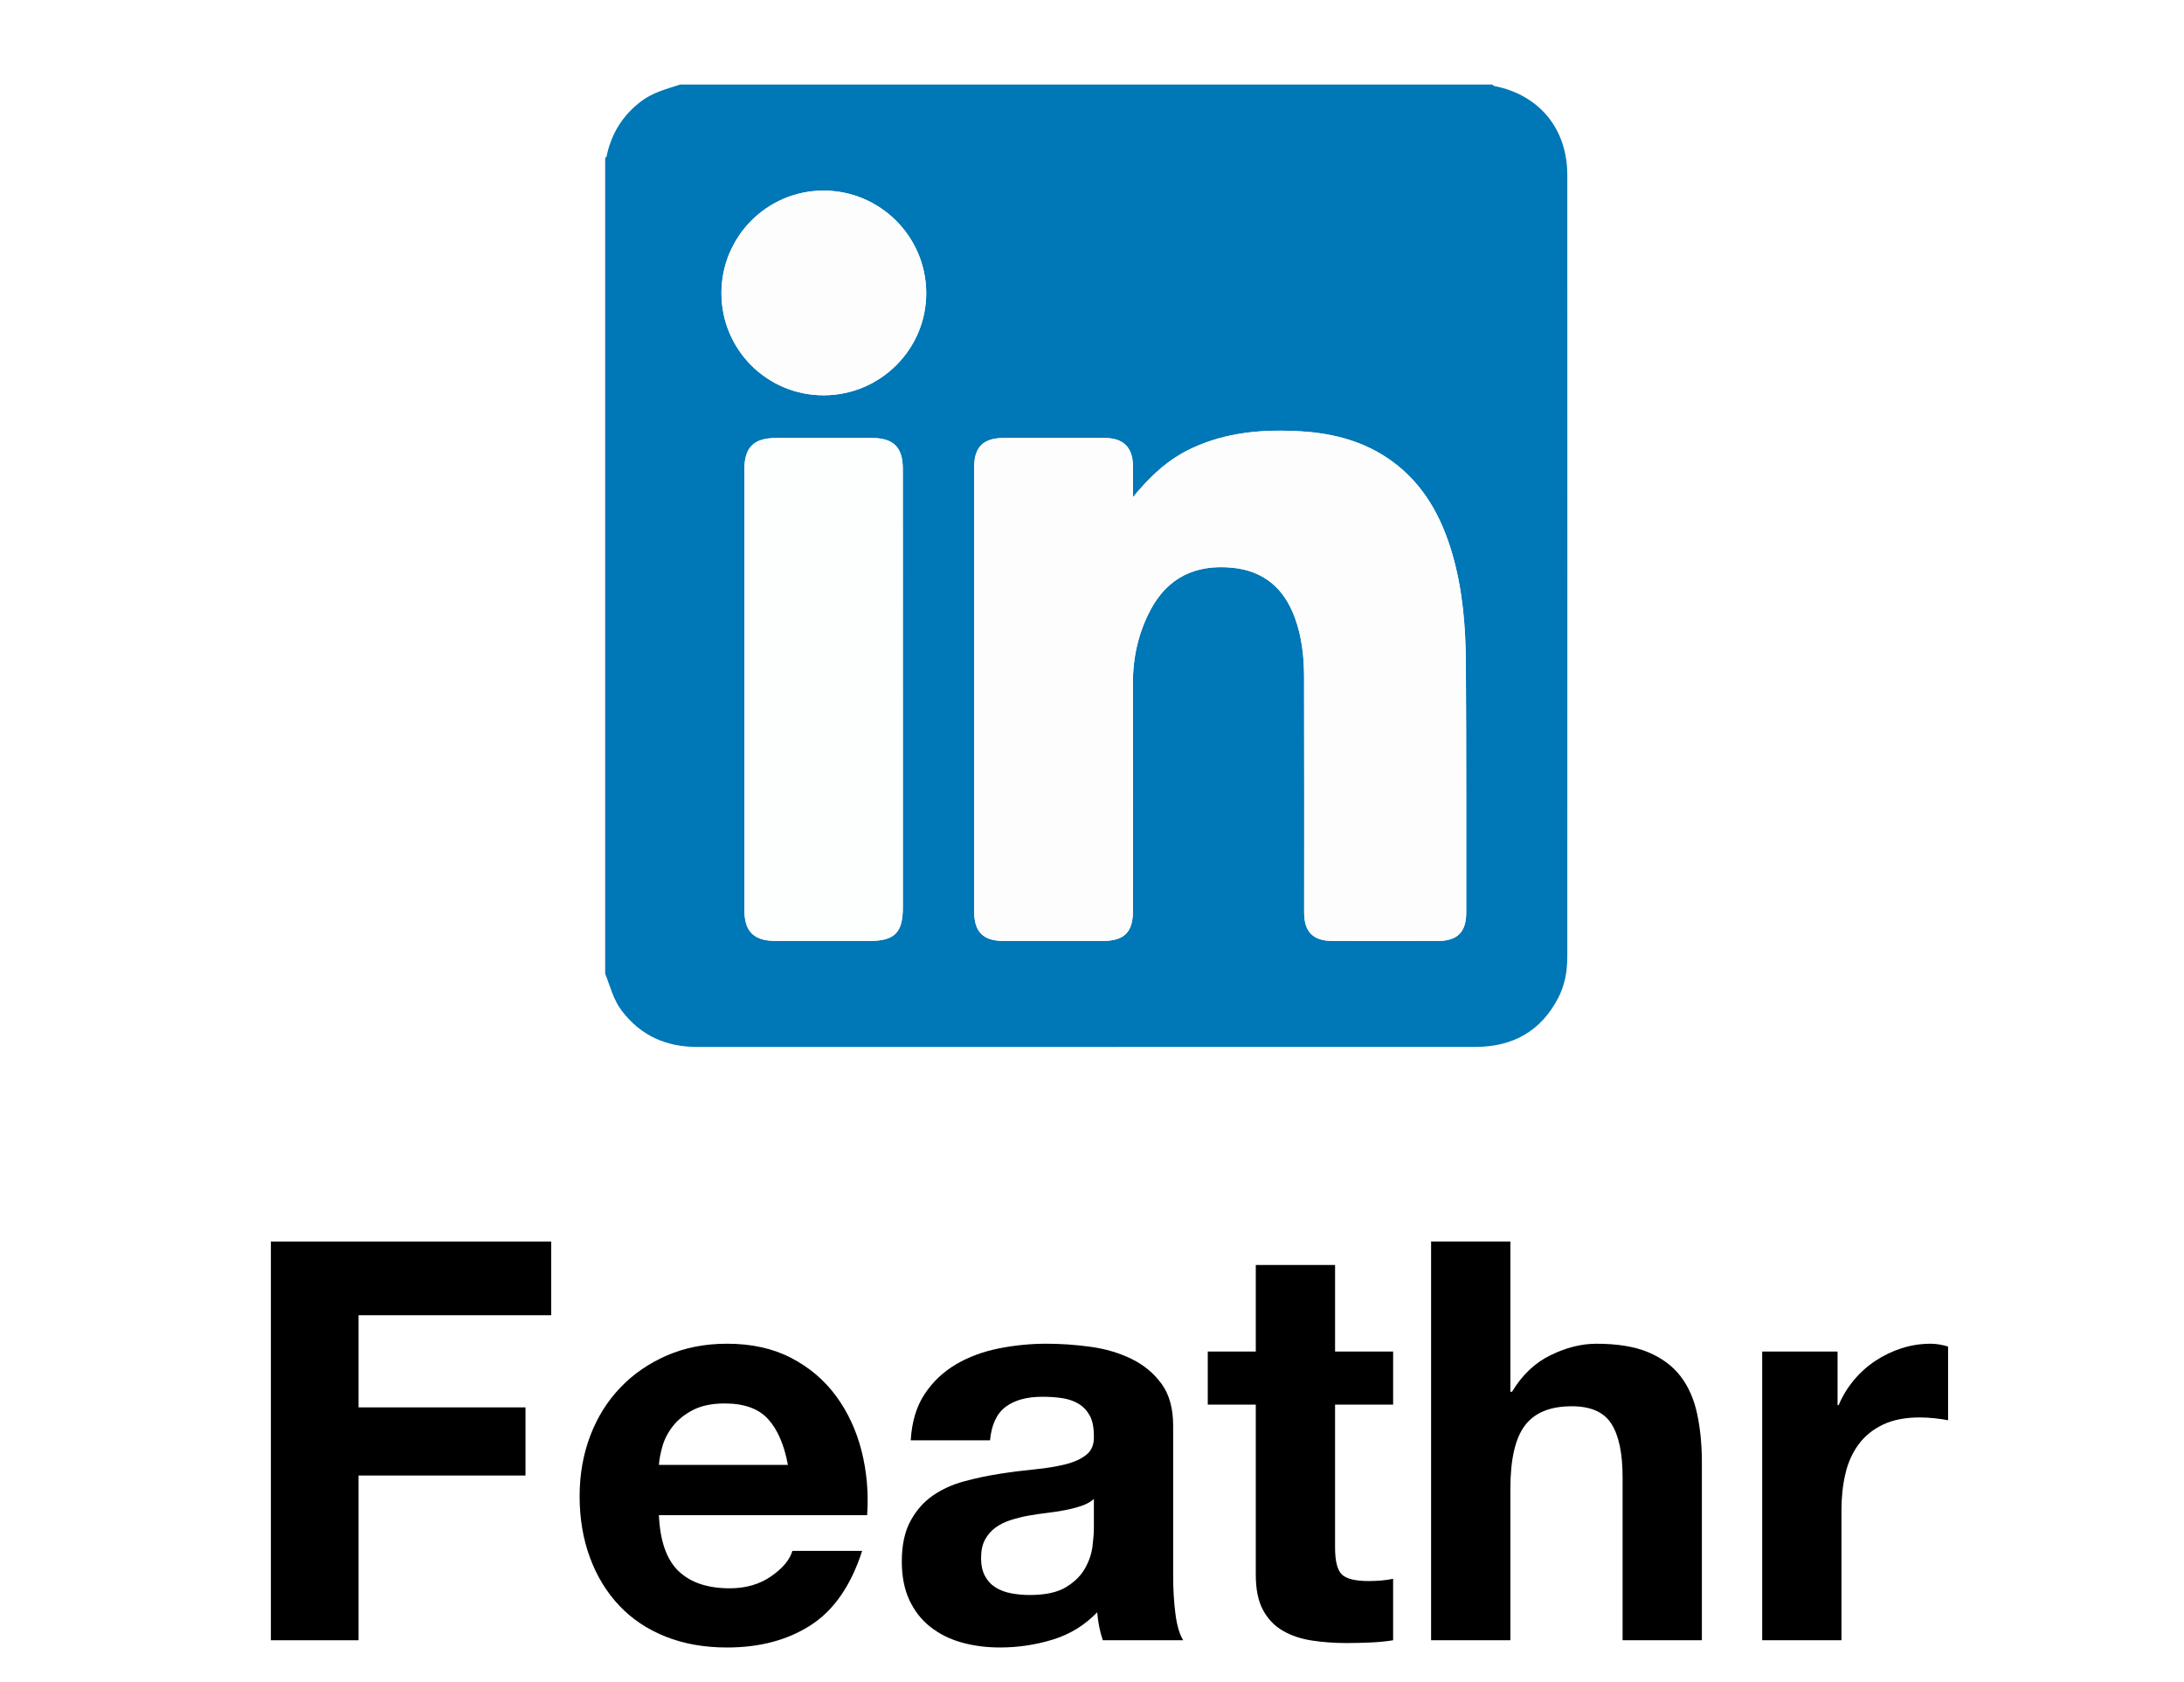
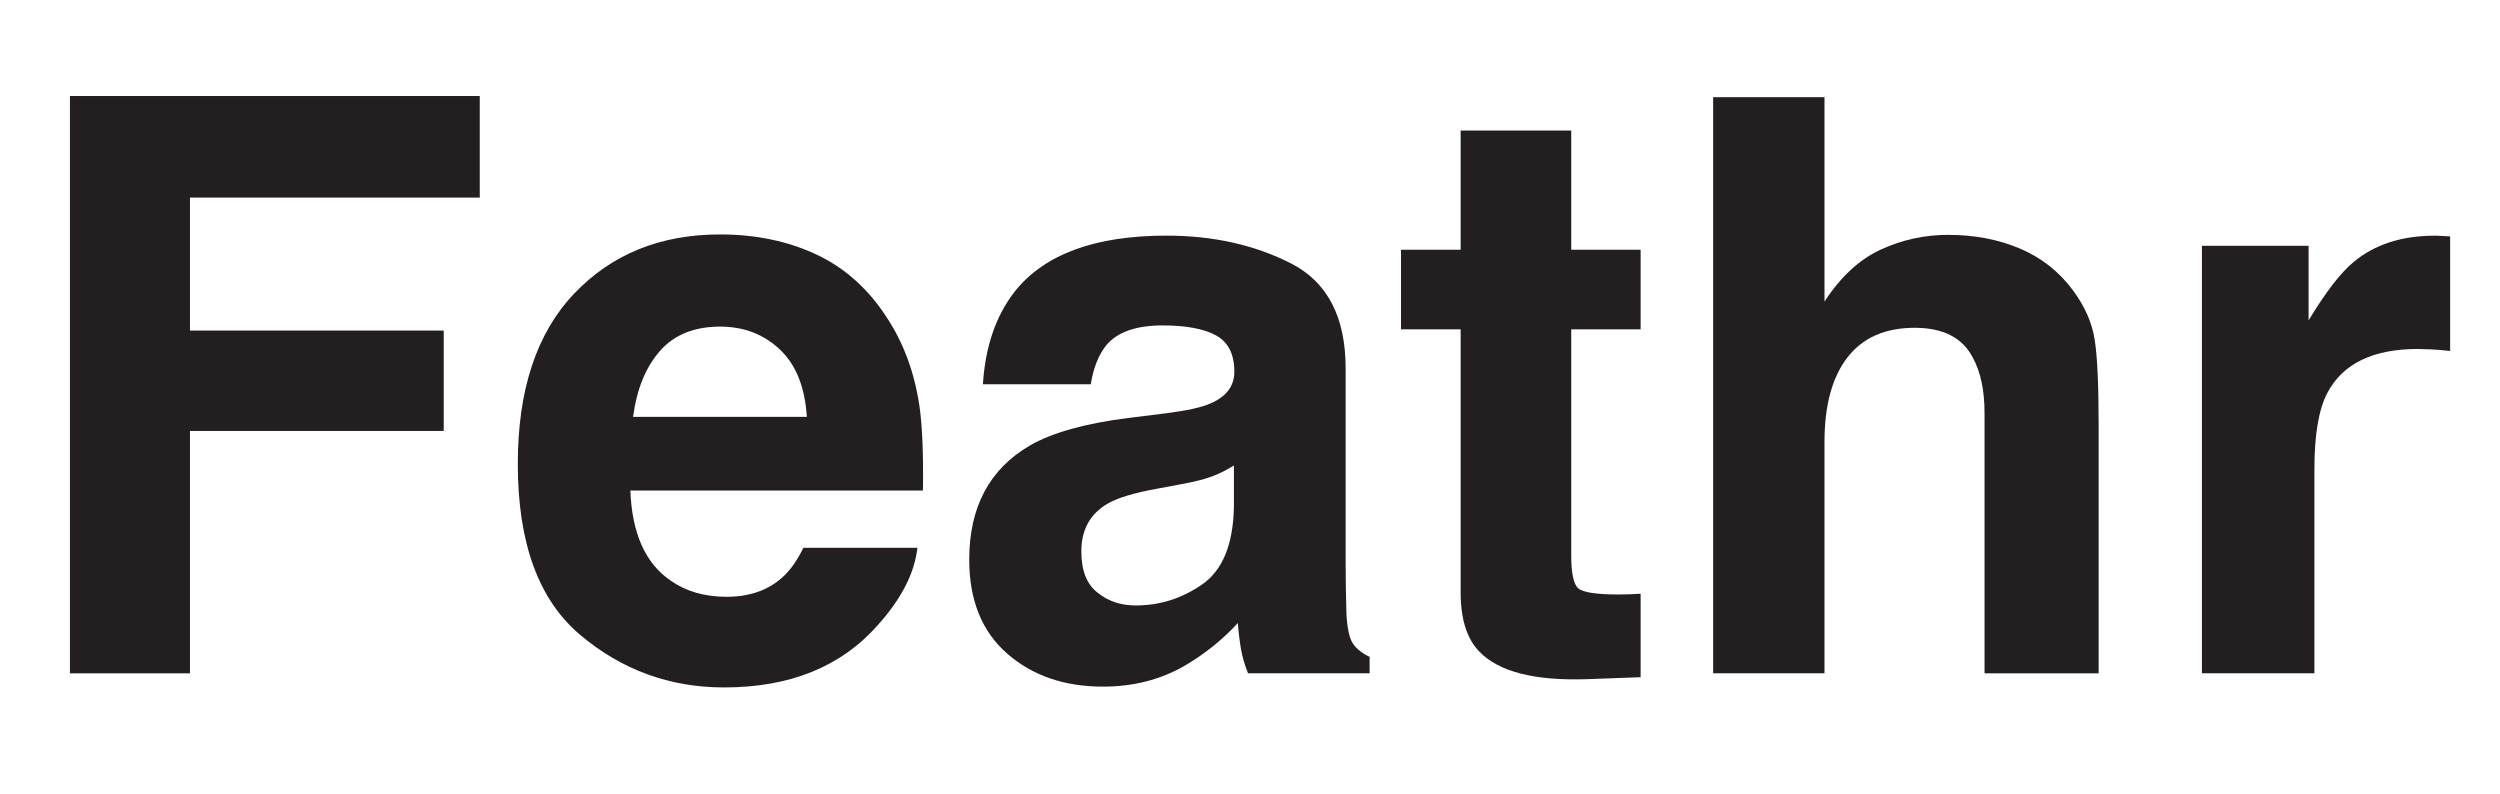
- <svg xmlns="http://www.w3.org/2000/svg" id="a" viewBox="0 0 144 110.854">
+ <svg xmlns="http://www.w3.org/2000/svg" id="a" viewBox="0 0 65.199 20.706">
  <defs>
-     <style>.b{fill:#0077b6;}.c{fill:#fdfdfe;}.d{fill:#fdfefe;}</style>
+     <style>.b{fill:#231f20;}</style>
  </defs>
-   <g>
-     <path class="b" d="M39.902,64.183V10.404c.117-.049,.104-.16,.126-.257,.334-1.435,1.083-2.596,2.266-3.485,.769-.578,1.677-.804,2.564-1.091h53.528c.046,.034,.088,.089,.139,.099,2.958,.581,4.812,2.809,4.813,5.862,.008,17.18,.005,34.36,0,51.54-0,.936-.153,1.849-.589,2.693-1.148,2.224-3.016,3.248-5.477,3.248-10.572,.004-21.143,.002-31.715,.002-6.525,0-13.049-.003-19.574,.002-2.048,.001-3.728-.733-4.987-2.386-.56-.736-.764-1.618-1.096-2.448Zm34.797-31.404c0-.694,.005-1.389-.001-2.083-.01-1.196-.637-1.819-1.841-1.821-2.23-.004-4.46-.002-6.69-.001-1.325,.001-1.936,.599-1.936,1.916-.003,9.767-.002,19.534-0,29.301,0,1.337,.591,1.933,1.915,1.936,2.189,.005,4.377,.003,6.566,.001,1.415-.002,1.986-.575,1.987-1.988,.001-4.997,.007-9.994-.003-14.991-.003-1.705,.359-3.321,1.151-4.824,1.142-2.166,2.993-3.03,5.389-2.801,2.092,.2,3.429,1.358,4.141,3.299,.462,1.258,.604,2.569,.607,3.893,.013,5.183,.004,10.366,.005,15.549,0,1.259,.588,1.858,1.847,1.862,2.333,.007,4.666,.008,7-0,1.258-.004,1.839-.598,1.838-1.869-.003-5.472,.011-10.944-.024-16.416-.016-2.417-.206-4.826-.878-7.167-.712-2.478-1.895-4.662-4.038-6.203-1.744-1.254-3.742-1.793-5.856-1.93-2.517-.163-4.987,.027-7.318,1.118-1.556,.729-2.756,1.864-3.861,3.22Zm-15.172,12.627c0-4.83,.002-9.661-.001-14.491-.001-1.426-.614-2.04-2.026-2.041-2.105-.002-4.211-.001-6.316-0-1.494,.001-2.105,.609-2.105,2.098-.001,9.661-.001,19.322,0,28.983,0,1.455,.611,2.069,2.068,2.072,2.064,.004,4.128,.002,6.192,.001,1.64-.001,2.188-.549,2.188-2.191,.001-4.81,0-9.62,0-14.43Zm-5.219-19.348c3.745-.003,6.786-3.048,6.762-6.772-.024-3.706-3.049-6.715-6.759-6.722-3.73-.007-6.758,3.038-6.743,6.782,.015,3.723,3.019,6.714,6.741,6.712Z" />
-     <path class="c" d="M74.699,32.779c1.105-1.356,2.305-2.491,3.861-3.22,2.33-1.091,4.8-1.281,7.318-1.118,2.114,.137,4.112,.676,5.856,1.93,2.143,1.541,3.327,3.725,4.038,6.203,.672,2.341,.863,4.75,.878,7.167,.035,5.472,.022,10.944,.024,16.416,.001,1.271-.58,1.864-1.838,1.869-2.333,.008-4.666,.007-7,0-1.259-.004-1.846-.603-1.847-1.862-.001-5.183,.009-10.366-.005-15.549-.003-1.323-.146-2.635-.607-3.893-.712-1.941-2.05-3.099-4.141-3.299-2.396-.229-4.247,.635-5.389,2.801-.792,1.503-1.154,3.119-1.151,4.824,.01,4.997,.004,9.994,.003,14.991-0,1.413-.572,1.986-1.987,1.988-2.189,.003-4.377,.004-6.566-.001-1.324-.003-1.915-.599-1.915-1.936-.002-9.767-.002-19.534,0-29.301,0-1.317,.611-1.915,1.936-1.916,2.23-.002,4.46-.003,6.69,.001,1.204,.002,1.831,.625,1.841,1.821,.006,.694,.001,1.389,.001,2.083Z" />
-     <path class="d" d="M59.527,45.407c0,4.81,.001,9.62-0,14.43-0,1.643-.548,2.191-2.188,2.191-2.064,.001-4.128,.003-6.192-.001-1.457-.003-2.068-.617-2.068-2.072-.001-9.661-.001-19.322-0-28.983,0-1.489,.611-2.097,2.105-2.098,2.105-.001,4.211-.002,6.316,0,1.412,.002,2.025,.615,2.026,2.041,.003,4.83,.001,9.661,.001,14.491Z" />
-     <path class="c" d="M54.308,26.059c-3.722,.003-6.726-2.989-6.741-6.712-.015-3.744,3.013-6.788,6.743-6.782,3.71,.007,6.735,3.015,6.759,6.722,.024,3.723-3.017,6.769-6.762,6.772Z" />
-   </g>
-   <g>
-     <path d="M36.341,81.843v4.859h-12.7v6.075h11.007v4.491h-11.007v10.86h-5.78v-26.285h18.48Z" />
-     <path d="M44.734,103.562c.785,.761,1.914,1.141,3.387,1.141,1.055,0,1.963-.263,2.724-.791,.761-.528,1.227-1.086,1.399-1.675h4.601c-.736,2.282-1.865,3.915-3.387,4.896-1.522,.982-3.363,1.472-5.522,1.472-1.497,0-2.847-.239-4.05-.717-1.203-.479-2.221-1.16-3.056-2.043-.834-.883-1.479-1.939-1.932-3.166-.455-1.227-.681-2.577-.681-4.05,0-1.424,.233-2.749,.699-3.976,.466-1.227,1.129-2.289,1.988-3.184,.858-.896,1.883-1.601,3.074-2.117,1.19-.515,2.509-.772,3.958-.772,1.62,0,3.031,.312,4.233,.938s2.19,1.467,2.963,2.521c.773,1.055,1.331,2.259,1.675,3.608,.343,1.35,.466,2.761,.368,4.234h-13.731c.074,1.693,.503,2.921,1.288,3.682Zm5.909-10.014c-.626-.687-1.577-1.03-2.853-1.03-.834,0-1.528,.142-2.08,.423-.552,.282-.994,.632-1.325,1.049-.331,.418-.565,.86-.7,1.325-.135,.466-.215,.884-.239,1.252h8.504c-.246-1.325-.681-2.332-1.307-3.019Z" />
-     <path d="M60.048,94.948c.074-1.227,.38-2.245,.921-3.056,.54-.81,1.227-1.46,2.061-1.951,.834-.49,1.773-.84,2.816-1.049,1.043-.208,2.092-.312,3.148-.312,.957,0,1.926,.068,2.908,.202,.982,.135,1.878,.4,2.687,.791,.81,.393,1.474,.939,1.988,1.638,.516,.7,.774,1.626,.774,2.779v9.903c0,.86,.049,1.682,.146,2.466,.099,.786,.271,1.375,.516,1.767h-5.301c-.099-.294-.179-.595-.239-.902-.061-.307-.105-.619-.129-.938-.835,.859-1.817,1.461-2.945,1.803-1.129,.344-2.282,.515-3.46,.515-.908,0-1.755-.11-2.54-.331-.786-.221-1.472-.564-2.061-1.03s-1.049-1.055-1.381-1.767c-.331-.712-.497-1.558-.497-2.54,0-1.08,.19-1.969,.571-2.669,.38-.7,.871-1.258,1.472-1.675,.601-.417,1.289-.73,2.062-.939,.773-.208,1.552-.374,2.337-.496,.785-.123,1.558-.221,2.319-.295,.76-.074,1.436-.184,2.024-.331,.589-.147,1.055-.362,1.399-.644,.343-.282,.503-.694,.479-1.233,0-.565-.092-1.013-.276-1.344s-.43-.589-.737-.773c-.307-.184-.663-.307-1.067-.368-.405-.061-.841-.092-1.307-.092-1.031,0-1.84,.221-2.429,.663-.589,.441-.933,1.178-1.031,2.208h-5.228Zm12.075,3.866c-.221,.197-.497,.35-.829,.46-.331,.11-.687,.202-1.067,.276-.381,.074-.779,.135-1.197,.184-.418,.05-.834,.11-1.252,.184-.393,.074-.779,.172-1.159,.295-.381,.123-.712,.289-.994,.496-.282,.209-.51,.473-.681,.792-.172,.319-.258,.724-.258,1.214,0,.467,.086,.86,.258,1.178,.171,.319,.405,.571,.7,.755s.638,.313,1.031,.386c.392,.074,.797,.111,1.215,.111,1.031,0,1.828-.171,2.393-.516,.564-.343,.982-.754,1.252-1.233,.27-.478,.435-.963,.497-1.454,.061-.49,.092-.883,.092-1.177v-1.951Z" />
-     <path d="M91.855,89.095v3.497h-3.829v9.425c0,.883,.147,1.472,.441,1.767,.295,.294,.884,.441,1.767,.441,.295,0,.577-.012,.847-.036,.27-.024,.527-.061,.773-.111v4.05c-.442,.074-.934,.123-1.473,.147s-1.067,.037-1.582,.037c-.81,0-1.578-.055-2.301-.166-.724-.11-1.362-.325-1.914-.644-.552-.319-.988-.773-1.306-1.362-.319-.588-.479-1.361-.479-2.319v-11.229h-3.166v-3.497h3.166v-5.706h5.228v5.706h3.829Z" />
-     <path d="M99.585,81.843v9.903h.111c.662-1.104,1.509-1.908,2.54-2.411,1.031-.503,2.037-.754,3.019-.754,1.399,0,2.546,.19,3.442,.57,.896,.381,1.601,.908,2.116,1.583,.516,.675,.878,1.497,1.086,2.466s.313,2.043,.313,3.221v11.707h-5.228v-10.75c0-1.57-.245-2.742-.736-3.516s-1.362-1.159-2.614-1.159c-1.424,0-2.455,.423-3.092,1.27-.639,.846-.957,2.24-.957,4.178v9.977h-5.227v-26.285h5.227Z" />
-     <path d="M121.158,89.095v3.534h.073c.245-.589,.577-1.135,.994-1.638,.417-.503,.896-.932,1.435-1.288,.54-.355,1.117-.632,1.73-.828,.613-.196,1.252-.294,1.914-.294,.344,0,.724,.061,1.141,.184v4.859c-.245-.049-.54-.092-.883-.129s-.676-.055-.994-.055c-.957,0-1.767,.16-2.429,.479-.663,.319-1.196,.754-1.601,1.306s-.694,1.196-.865,1.933c-.172,.736-.258,1.534-.258,2.393v8.577h-5.227v-19.032h4.97Z" />
-   </g>
+   <path class="b" d="M12.512,5.153H4.954v3.468h6.618v2.618H4.954v6.321H1.824V2.504H12.512v2.649Z" />
+   <path class="b" d="M23.926,14.287c-.075,.661-.419,1.333-1.033,2.015-.954,1.084-2.291,1.626-4.009,1.626-1.418,0-2.67-.457-3.754-1.371-1.084-.913-1.626-2.4-1.626-4.459,0-1.929,.489-3.409,1.468-4.439s2.248-1.545,3.81-1.545c.927,0,1.763,.174,2.506,.522s1.357,.897,1.841,1.647c.436,.661,.719,1.428,.849,2.301,.075,.512,.106,1.248,.092,2.209h-7.63c.041,1.118,.392,1.902,1.054,2.352,.402,.28,.886,.419,1.452,.419,.6,0,1.088-.17,1.463-.511,.204-.184,.385-.44,.542-.767h2.977Zm-2.884-3.416c-.048-.771-.281-1.356-.701-1.754s-.939-.599-1.559-.599c-.675,0-1.199,.211-1.57,.634-.372,.423-.606,.996-.701,1.719h4.531Z" />
+   <path class="b" d="M26.452,7.618c.771-.982,2.093-1.473,3.968-1.473,1.221,0,2.305,.243,3.253,.727,.947,.484,1.421,1.398,1.421,2.741v5.113c0,.355,.007,.785,.021,1.289,.021,.382,.079,.641,.174,.777,.096,.136,.238,.249,.43,.338v.429h-3.171c-.089-.225-.15-.436-.184-.634-.034-.197-.062-.422-.082-.675-.402,.436-.866,.808-1.391,1.115-.627,.361-1.336,.542-2.127,.542-1.009,0-1.843-.288-2.5-.864-.658-.576-.987-1.393-.987-2.45,0-1.37,.529-2.362,1.585-2.976,.58-.334,1.432-.573,2.557-.716l.992-.123c.539-.068,.924-.153,1.156-.256,.416-.177,.624-.453,.624-.828,0-.457-.159-.772-.476-.946s-.782-.261-1.396-.261c-.688,0-1.176,.171-1.463,.512-.204,.252-.341,.593-.409,1.023h-2.813c.061-.975,.334-1.776,.818-2.403Zm2.169,7.835c.273,.225,.607,.337,1.002,.337,.627,0,1.205-.184,1.734-.552,.528-.368,.803-1.04,.823-2.015v-1.084c-.184,.116-.37,.21-.558,.281-.187,.072-.445,.138-.772,.199l-.655,.123c-.614,.109-1.053,.242-1.319,.399-.45,.266-.675,.679-.675,1.238,0,.498,.139,.856,.419,1.074Z" />
+   <path class="b" d="M42.787,15.483v2.178l-1.38,.051c-1.378,.048-2.319-.191-2.824-.716-.327-.334-.49-.849-.49-1.544v-6.863h-1.555v-2.076h1.555V3.404h2.884v3.109h1.81v2.076h-1.81v5.892c0,.456,.058,.741,.174,.854,.115,.112,.47,.169,1.063,.169,.089,0,.183-.002,.282-.005s.196-.008,.291-.015Z" />
+   <path class="b" d="M54.732,11.014v6.546h-2.976v-6.781c0-.6-.102-1.084-.307-1.453-.267-.518-.771-.777-1.514-.777-.771,0-1.356,.257-1.754,.772-.399,.515-.599,1.25-.599,2.204v6.034h-2.904V2.535h2.904V7.864c.423-.648,.913-1.1,1.468-1.355,.556-.256,1.141-.384,1.754-.384,.688,0,1.314,.119,1.877,.358,.563,.239,1.024,.604,1.385,1.094,.308,.416,.495,.844,.563,1.284s.102,1.158,.102,2.153Z" />
+   <path class="b" d="M63.059,9.101c-1.172,0-1.961,.382-2.362,1.145-.226,.43-.338,1.091-.338,1.985v5.328h-2.934V6.411h2.782v1.944c.45-.743,.842-1.251,1.176-1.524,.545-.456,1.255-.685,2.126-.685,.056,0,.101,.002,.139,.005s.122,.009,.251,.015v2.987c-.183-.021-.348-.034-.491-.041-.143-.006-.26-.01-.348-.01Z" />
</svg>
